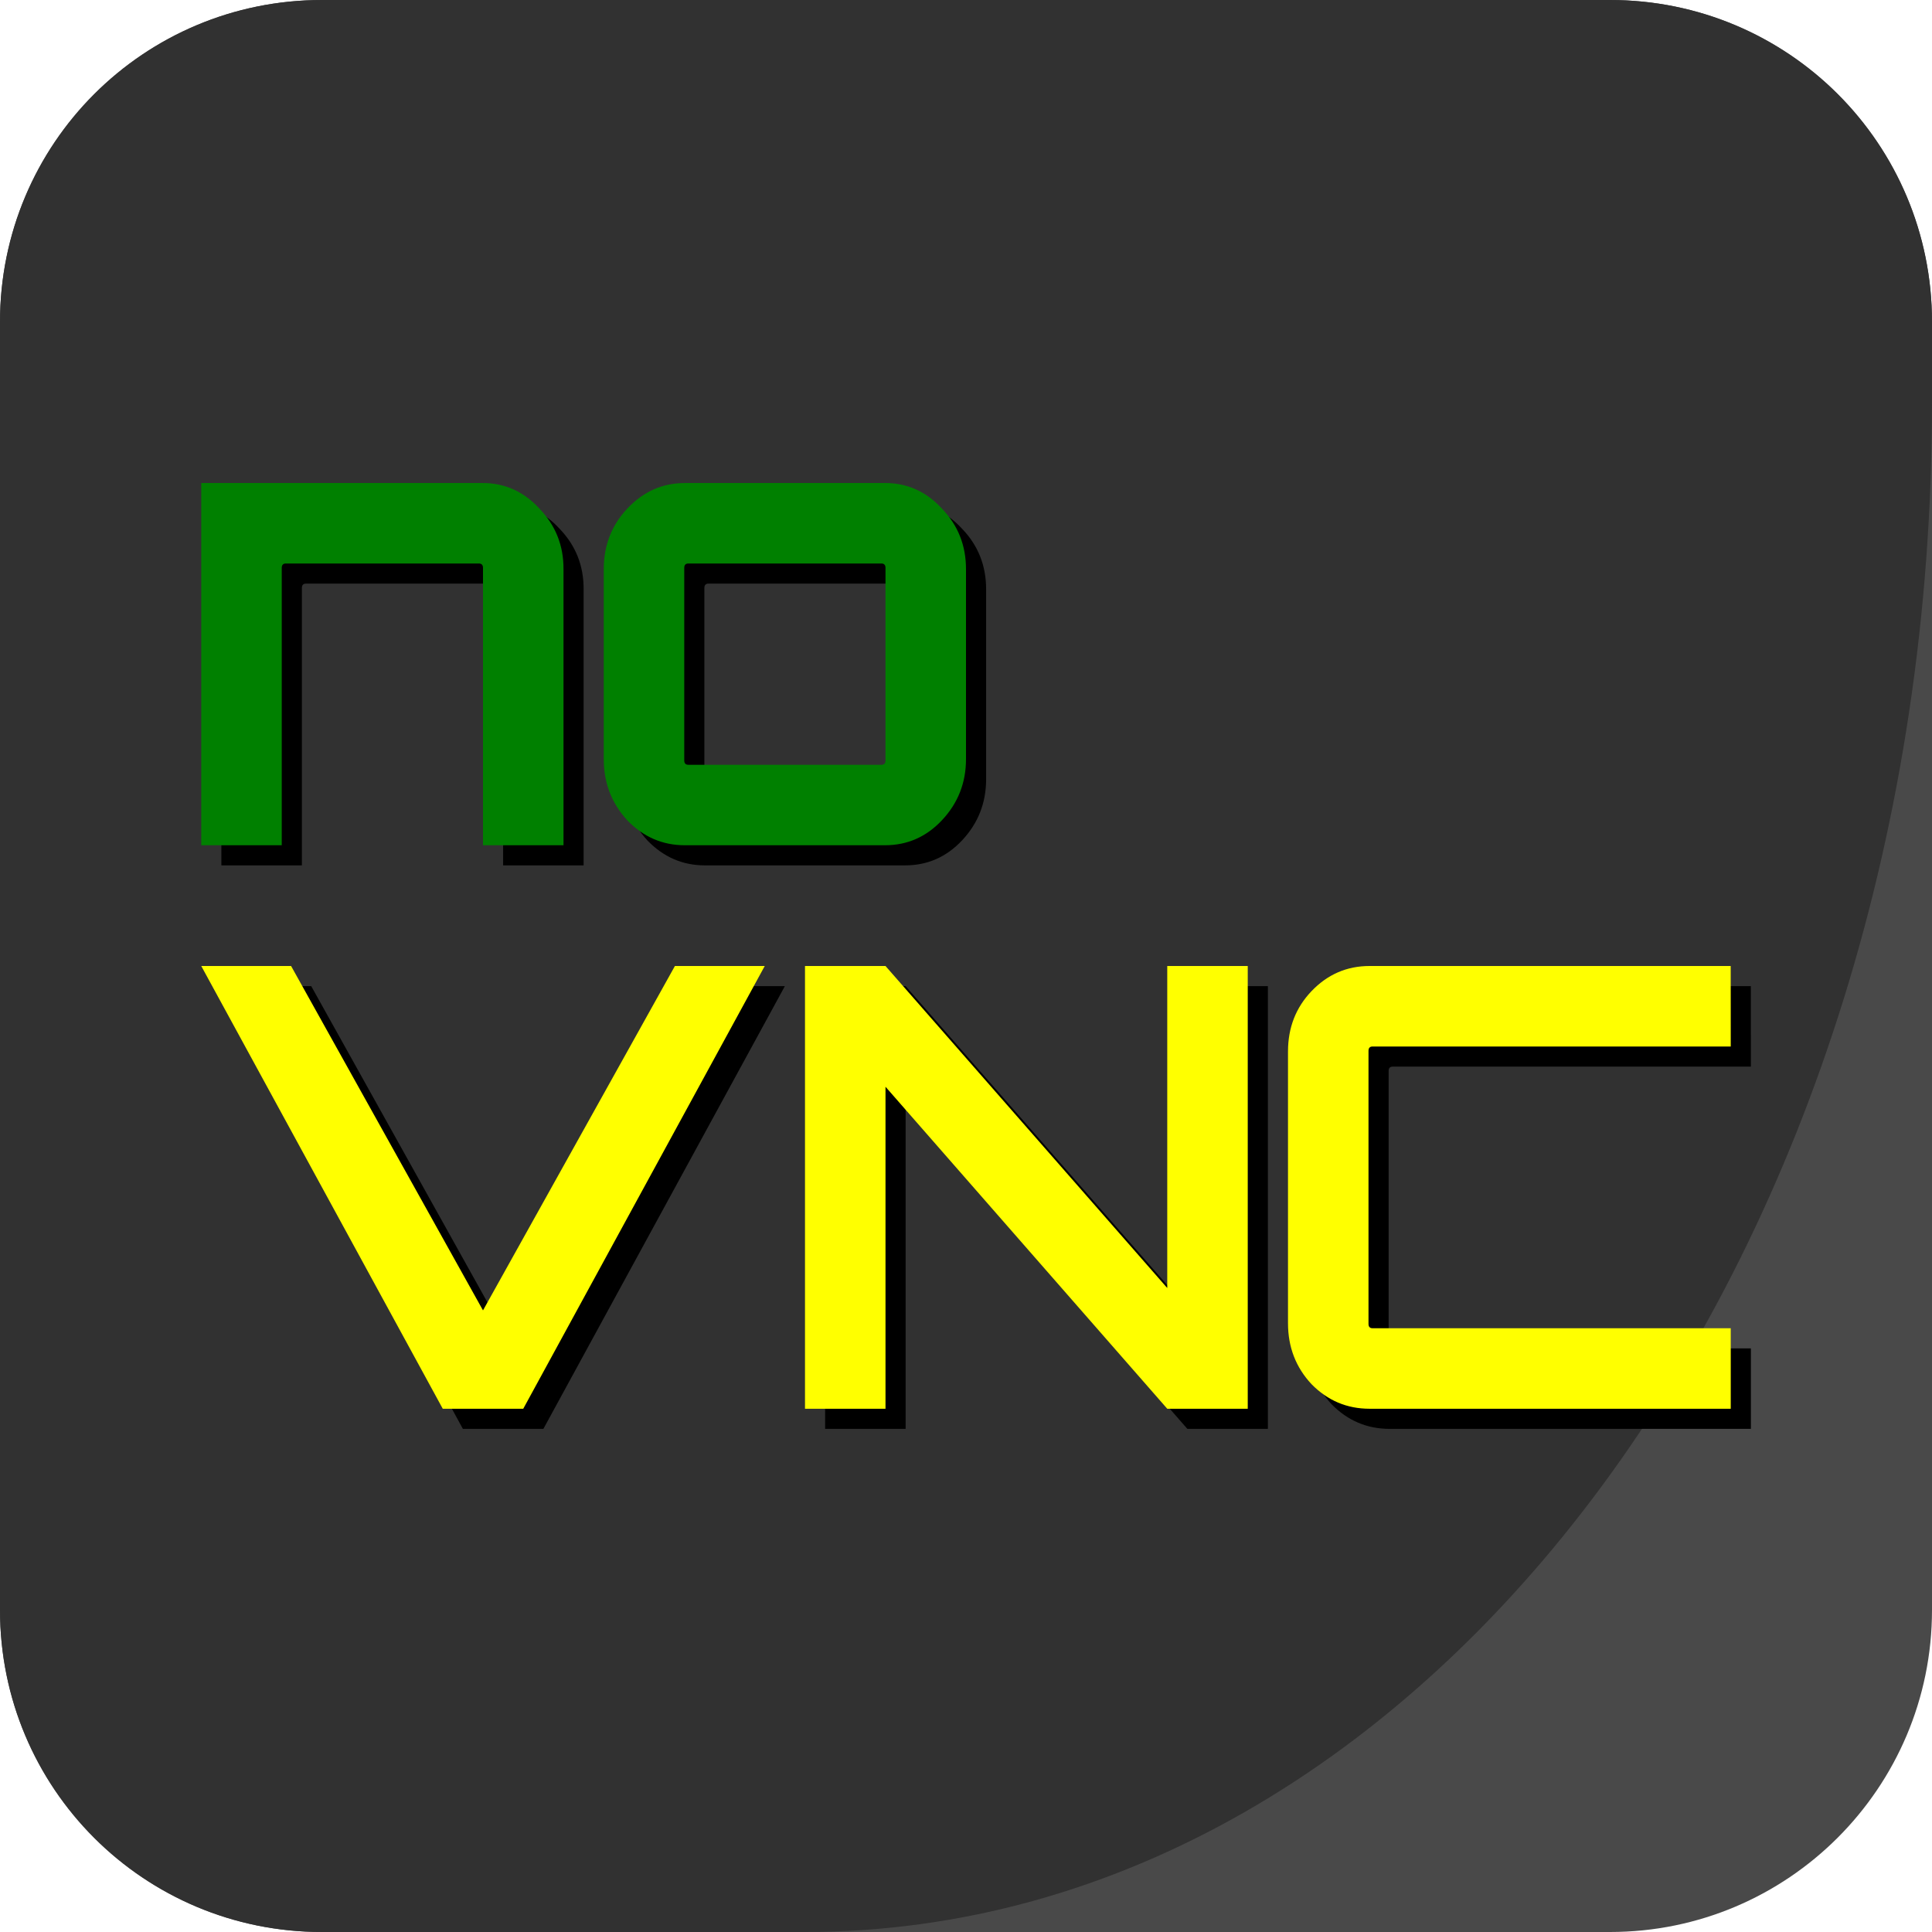
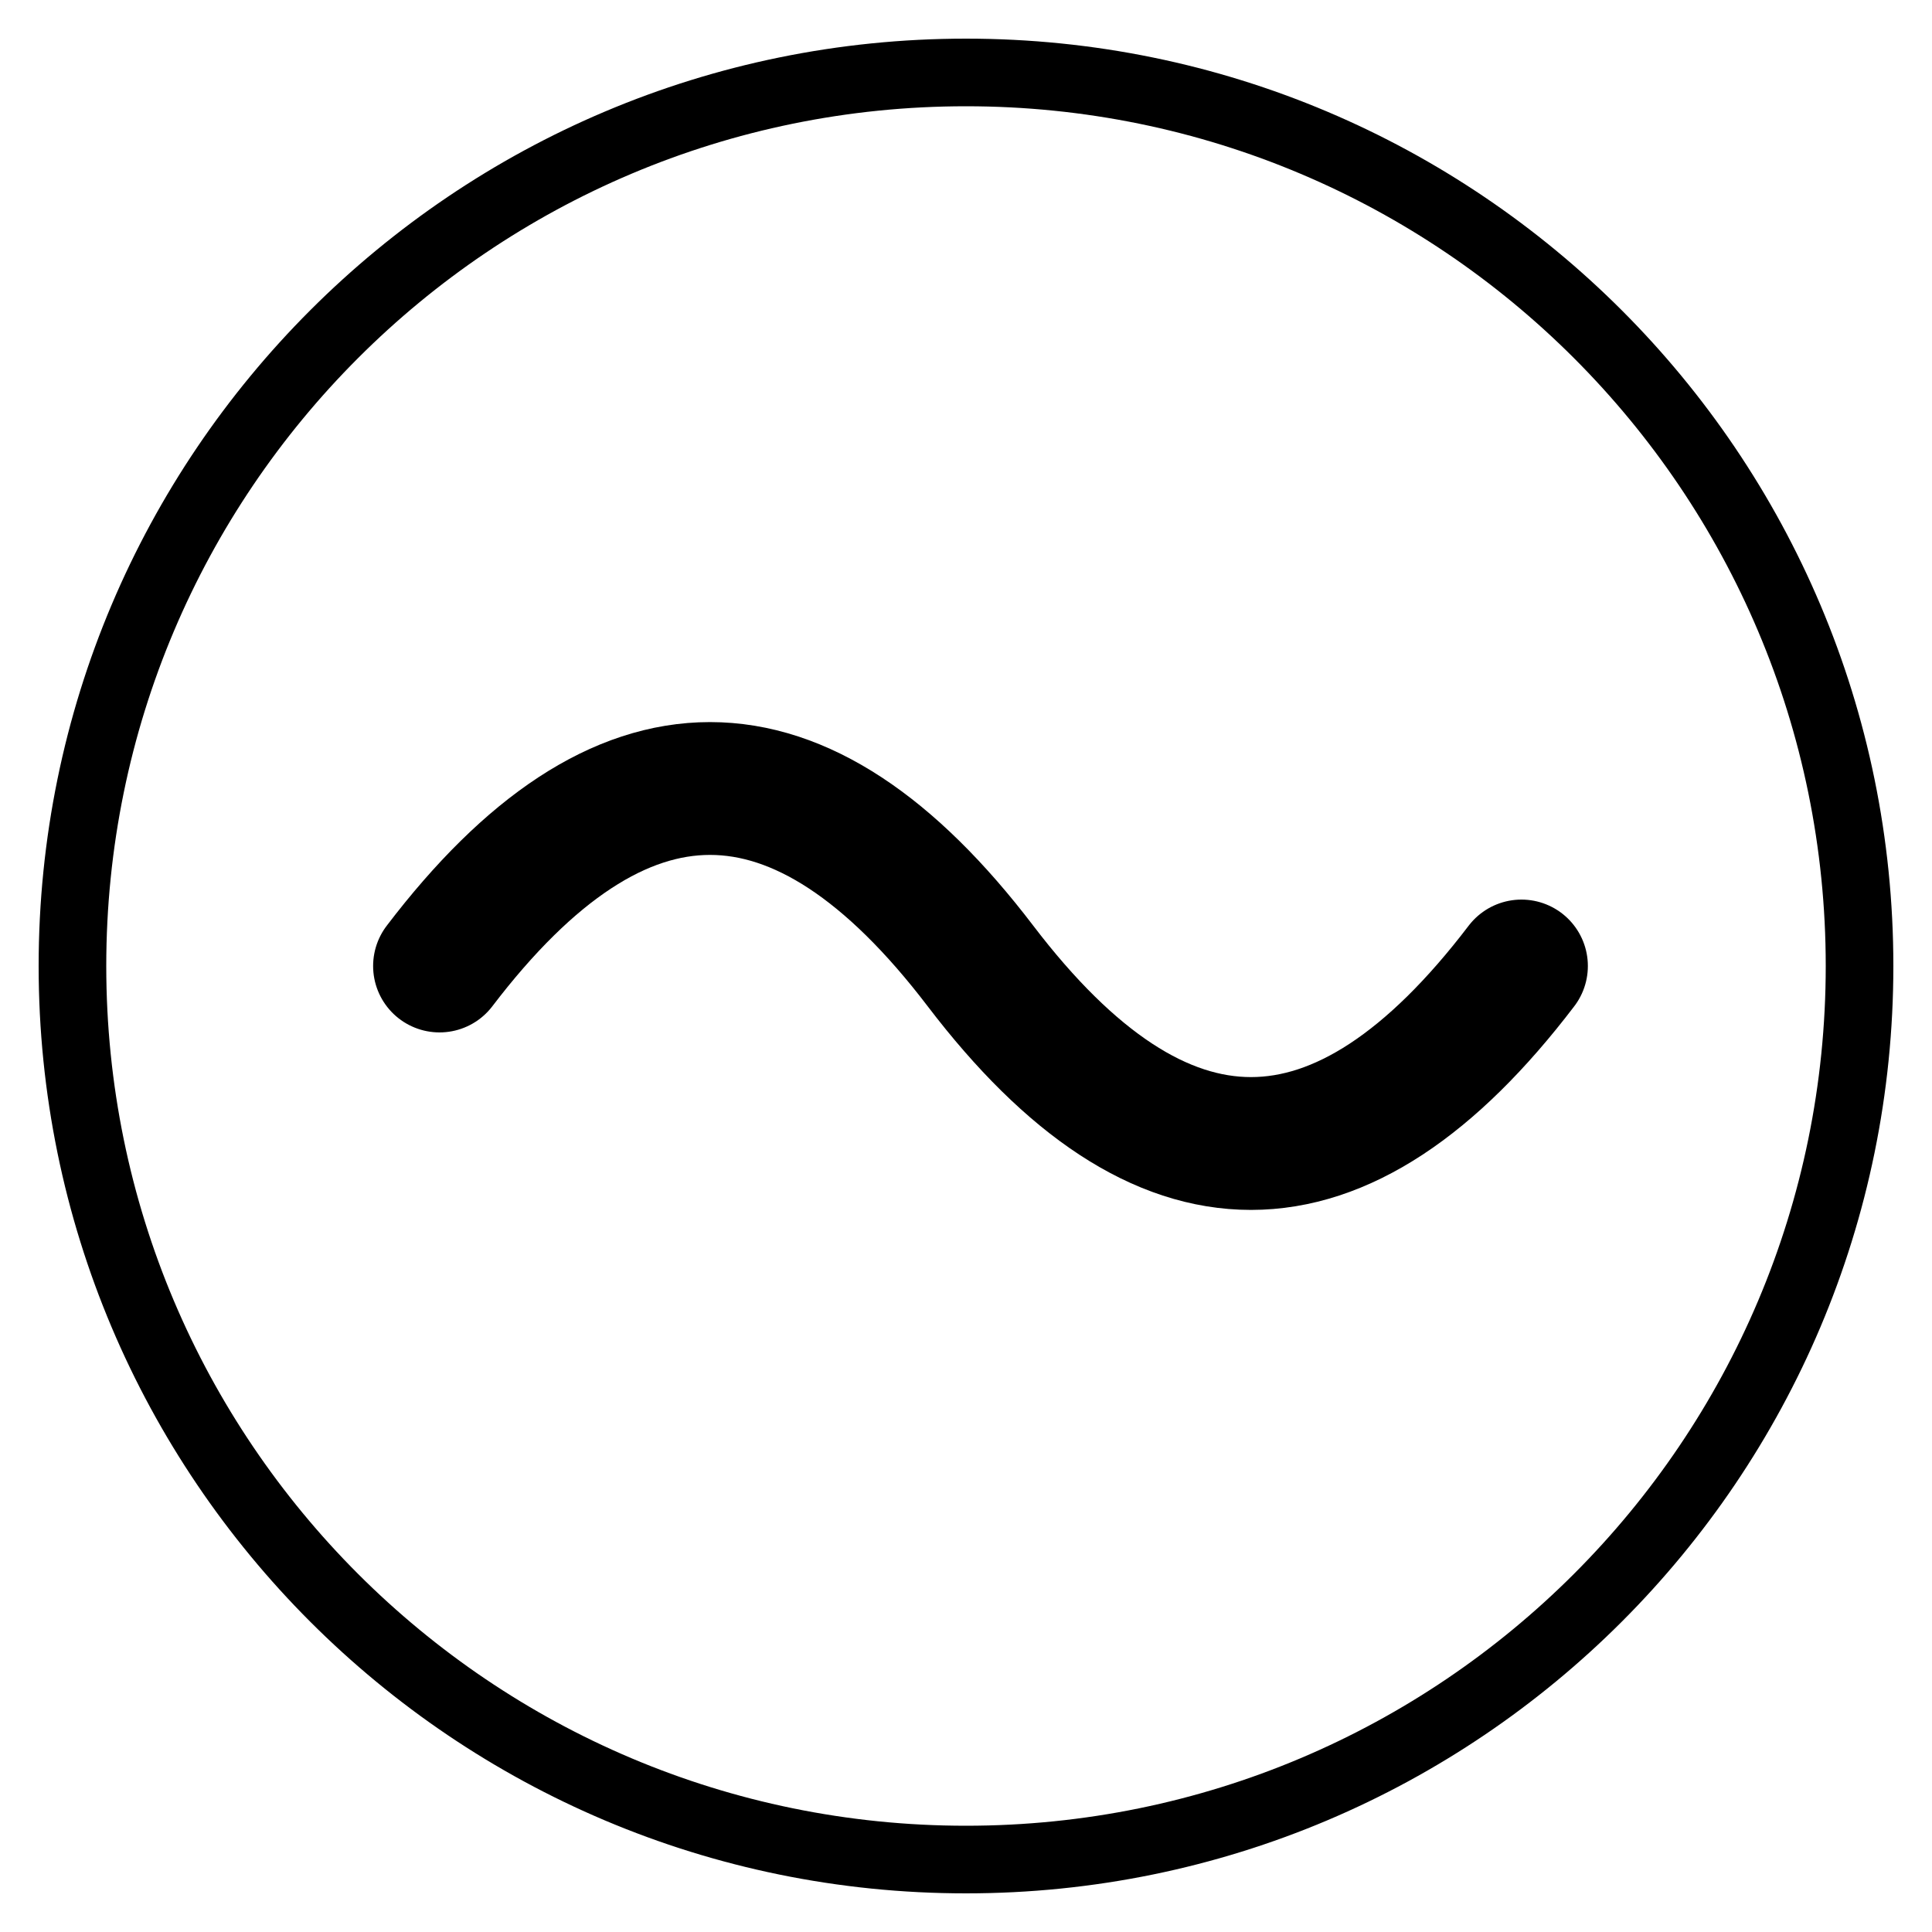
- <svg xmlns="http://www.w3.org/2000/svg" width="48" height="48" viewBox="0 0 48 48" id="svg2" version="1.1">
-   <defs id="defs4" />
-   <g id="layer1" transform="translate(0,-1004.362)">
-     <rect style="opacity:1;fill:#494949;fill-opacity:1;stroke:none;stroke-width:1;stroke-linecap:round;stroke-linejoin:round;stroke-miterlimit:4;stroke-dasharray:none;stroke-dashoffset:0;stroke-opacity:1" id="rect4167" width="48" height="48" x="0" y="1004.362" ry="8" />
-     <path style="opacity:1;fill:#313131;fill-opacity:1;stroke:none;stroke-width:1;stroke-linecap:round;stroke-linejoin:round;stroke-miterlimit:4;stroke-dasharray:none;stroke-dashoffset:0;stroke-opacity:1" d="m 8,1004.362 c -4.432,0 -8,3.568 -8,8 l 0,32 c 0,4.432 3.568,8 8,8 l 12,0 c 15.512,0 28,-16.948 28,-38 l 0,-2 c 0,-4.432 -3.568,-8 -8,-8 l -32,0 z" id="rect4173" />
-     <g id="g4300" style="fill:#000000;fill-opacity:1;stroke:none" transform="translate(0.5,0.5)">
-       <g id="g4302" style="fill:#000000;fill-opacity:1;stroke:none">
-         <path d="m 11.987,1016.362 c 0.554,0 1.026,0.212 1.415,0.636 0.399,0.414 0.601,0.915 0.598,1.505 l 0,6.859 -2,0 0,-6.891 c 0,-0.072 -0.034,-0.109 -0.102,-0.109 l -4.796,0 C 7.034,1018.362 7,1018.398 7,1018.471 l 0,6.891 -2,0 0,-9 z" style="font-style:normal;font-variant:normal;font-weight:bold;font-stretch:normal;font-size:medium;line-height:125%;font-family:Orbitron;-inkscape-font-specification:'Orbitron Bold';text-align:start;letter-spacing:0px;word-spacing:0px;writing-mode:lr-tb;text-anchor:start;fill:#000000;fill-opacity:1;stroke:none;stroke-width:1px;stroke-linecap:butt;stroke-linejoin:miter;stroke-opacity:1" id="path4304" />
-         <path d="m 17.013,1016.362 4.974,0 c 0.554,0 1.026,0.212 1.415,0.636 0.399,0.414 0.598,0.915 0.598,1.505 l 0,4.717 c 0,0.59 -0.199,1.097 -0.598,1.521 -0.389,0.414 -0.861,0.621 -1.415,0.621 l -4.974,0 c -0.554,0 -1.031,-0.207 -1.43,-0.621 C 15.194,1024.317 15,1023.81 15,1023.221 l 0,-4.717 c 0,-0.59 0.195,-1.091 0.583,-1.505 0.399,-0.424 0.875,-0.636 1.43,-0.636 z m 4.885,2 -4.796,0 c -0.068,0 -0.102,0.036 -0.102,0.109 l 0,4.783 c 0,0.072 0.034,0.109 0.102,0.109 l 4.796,0 c 0.068,0 0.102,-0.036 0.102,-0.109 l 0,-4.783 c 0,-0.072 -0.034,-0.109 -0.102,-0.109 z" style="font-style:normal;font-variant:normal;font-weight:bold;font-stretch:normal;font-size:medium;line-height:125%;font-family:Orbitron;-inkscape-font-specification:'Orbitron Bold';text-align:start;letter-spacing:0px;word-spacing:0px;writing-mode:lr-tb;text-anchor:start;fill:#000000;fill-opacity:1;stroke:none;stroke-width:1px;stroke-linecap:butt;stroke-linejoin:miter;stroke-opacity:1" id="path4306" />
-       </g>
-       <g id="g4308" style="fill:#000000;fill-opacity:1;stroke:none">
-         <path d="m 12,1036.918 4.768,-8.556 2.232,0 -6,11 -2,0 -6,-11 2.232,0 z" style="font-style:normal;font-variant:normal;font-weight:bold;font-stretch:normal;font-size:medium;line-height:125%;font-family:Orbitron;-inkscape-font-specification:'Orbitron Bold';text-align:start;letter-spacing:0px;word-spacing:0px;writing-mode:lr-tb;text-anchor:start;fill:#000000;fill-opacity:1;stroke:none;stroke-width:1px;stroke-linecap:butt;stroke-linejoin:miter;stroke-opacity:1" id="path4310" />
-         <path d="m 29,1036.362 0,-8 2,0 0,11 -2,0 -7,-8 0,8 -2,0 0,-11 2,0 z" style="font-style:normal;font-variant:normal;font-weight:bold;font-stretch:normal;font-size:medium;line-height:125%;font-family:Orbitron;-inkscape-font-specification:'Orbitron Bold';text-align:start;letter-spacing:0px;word-spacing:0px;writing-mode:lr-tb;text-anchor:start;fill:#000000;fill-opacity:1;stroke:none;stroke-width:1px;stroke-linecap:butt;stroke-linejoin:miter;stroke-opacity:1" id="path4312" />
-         <path d="m 43,1030.362 -8.898,0 c -0.068,0 -0.102,0.036 -0.102,0.107 l 0,6.786 c 0,0.071 0.034,0.107 0.102,0.107 l 8.898,0 0,2 -8.972,0 c -0.564,0 -1.045,-0.204 -1.444,-0.611 C 32.194,1038.333 32,1037.829 32,1037.238 l 0,-6.753 c 0,-0.591 0.195,-1.09 0.583,-1.497 0.399,-0.418 0.88,-0.626 1.444,-0.626 l 8.972,0 z" style="font-style:normal;font-variant:normal;font-weight:bold;font-stretch:normal;font-size:medium;line-height:125%;font-family:Orbitron;-inkscape-font-specification:'Orbitron Bold';text-align:start;letter-spacing:0px;word-spacing:0px;writing-mode:lr-tb;text-anchor:start;fill:#000000;fill-opacity:1;stroke:none;stroke-width:1px;stroke-linecap:butt;stroke-linejoin:miter;stroke-opacity:1" id="path4314" />
-       </g>
-     </g>
-     <g id="g4291" style="stroke:none">
-       <g id="g4282" style="stroke:none">
-         <path id="path4143" style="font-style:normal;font-variant:normal;font-weight:bold;font-stretch:normal;font-size:medium;line-height:125%;font-family:Orbitron;-inkscape-font-specification:'Orbitron Bold';text-align:start;letter-spacing:0px;word-spacing:0px;writing-mode:lr-tb;text-anchor:start;fill:#008000;fill-opacity:1;stroke:none;stroke-width:1px;stroke-linecap:butt;stroke-linejoin:miter;stroke-opacity:1" d="m 11.987,1016.362 c 0.554,0 1.026,0.212 1.415,0.636 0.399,0.414 0.601,0.915 0.598,1.505 l 0,6.859 -2,0 0,-6.891 c 0,-0.072 -0.034,-0.109 -0.102,-0.109 l -4.796,0 C 7.034,1018.362 7,1018.398 7,1018.471 l 0,6.891 -2,0 0,-9 z" />
-         <path id="path4145" style="font-style:normal;font-variant:normal;font-weight:bold;font-stretch:normal;font-size:medium;line-height:125%;font-family:Orbitron;-inkscape-font-specification:'Orbitron Bold';text-align:start;letter-spacing:0px;word-spacing:0px;writing-mode:lr-tb;text-anchor:start;fill:#008000;fill-opacity:1;stroke:none;stroke-width:1px;stroke-linecap:butt;stroke-linejoin:miter;stroke-opacity:1" d="m 17.013,1016.362 4.974,0 c 0.554,0 1.026,0.212 1.415,0.636 0.399,0.414 0.598,0.915 0.598,1.505 l 0,4.717 c 0,0.59 -0.199,1.097 -0.598,1.521 -0.389,0.414 -0.861,0.621 -1.415,0.621 l -4.974,0 c -0.554,0 -1.031,-0.207 -1.43,-0.621 C 15.194,1024.317 15,1023.81 15,1023.221 l 0,-4.717 c 0,-0.59 0.195,-1.091 0.583,-1.505 0.399,-0.424 0.875,-0.636 1.43,-0.636 z m 4.885,2 -4.796,0 c -0.068,0 -0.102,0.036 -0.102,0.109 l 0,4.783 c 0,0.072 0.034,0.109 0.102,0.109 l 4.796,0 c 0.068,0 0.102,-0.036 0.102,-0.109 l 0,-4.783 c 0,-0.072 -0.034,-0.109 -0.102,-0.109 z" />
-       </g>
-       <g id="g4286" style="stroke:none">
-         <path id="path4147" style="font-style:normal;font-variant:normal;font-weight:bold;font-stretch:normal;font-size:medium;line-height:125%;font-family:Orbitron;-inkscape-font-specification:'Orbitron Bold';text-align:start;letter-spacing:0px;word-spacing:0px;writing-mode:lr-tb;text-anchor:start;fill:#ffff00;fill-opacity:1;stroke:none;stroke-width:1px;stroke-linecap:butt;stroke-linejoin:miter;stroke-opacity:1" d="m 12,1036.918 4.768,-8.556 2.232,0 -6,11 -2,0 -6,-11 2.232,0 z" />
-         <path id="path4149" style="font-style:normal;font-variant:normal;font-weight:bold;font-stretch:normal;font-size:medium;line-height:125%;font-family:Orbitron;-inkscape-font-specification:'Orbitron Bold';text-align:start;letter-spacing:0px;word-spacing:0px;writing-mode:lr-tb;text-anchor:start;fill:#ffff00;fill-opacity:1;stroke:none;stroke-width:1px;stroke-linecap:butt;stroke-linejoin:miter;stroke-opacity:1" d="m 29,1036.362 0,-8 2,0 0,11 -2,0 -7,-8 0,8 -2,0 0,-11 2,0 z" />
-         <path id="path4151" style="font-style:normal;font-variant:normal;font-weight:bold;font-stretch:normal;font-size:medium;line-height:125%;font-family:Orbitron;-inkscape-font-specification:'Orbitron Bold';text-align:start;letter-spacing:0px;word-spacing:0px;writing-mode:lr-tb;text-anchor:start;fill:#ffff00;fill-opacity:1;stroke:none;stroke-width:1px;stroke-linecap:butt;stroke-linejoin:miter;stroke-opacity:1" d="m 43,1030.362 -8.898,0 c -0.068,0 -0.102,0.036 -0.102,0.107 l 0,6.786 c 0,0.071 0.034,0.107 0.102,0.107 l 8.898,0 0,2 -8.972,0 c -0.564,0 -1.045,-0.204 -1.444,-0.611 C 32.194,1038.333 32,1037.829 32,1037.238 l 0,-6.753 c 0,-0.591 0.195,-1.09 0.583,-1.497 0.399,-0.418 0.88,-0.626 1.444,-0.626 l 8.972,0 z" />
-       </g>
-     </g>
-   </g>
+ <svg xmlns="http://www.w3.org/2000/svg" width="800" height="800" viewBox="0 0 800 800" fill="none">
+   <circle cx="400" cy="400" r="370" fill="none" stroke="currentColor" stroke-width="28" />
+   <path d="M630 400C555.333 498 480.667 498 406 400C331.333 302 256.667 302 182 400" stroke="currentColor" stroke-width="55" stroke-linecap="round" stroke-linejoin="round" />
</svg>
